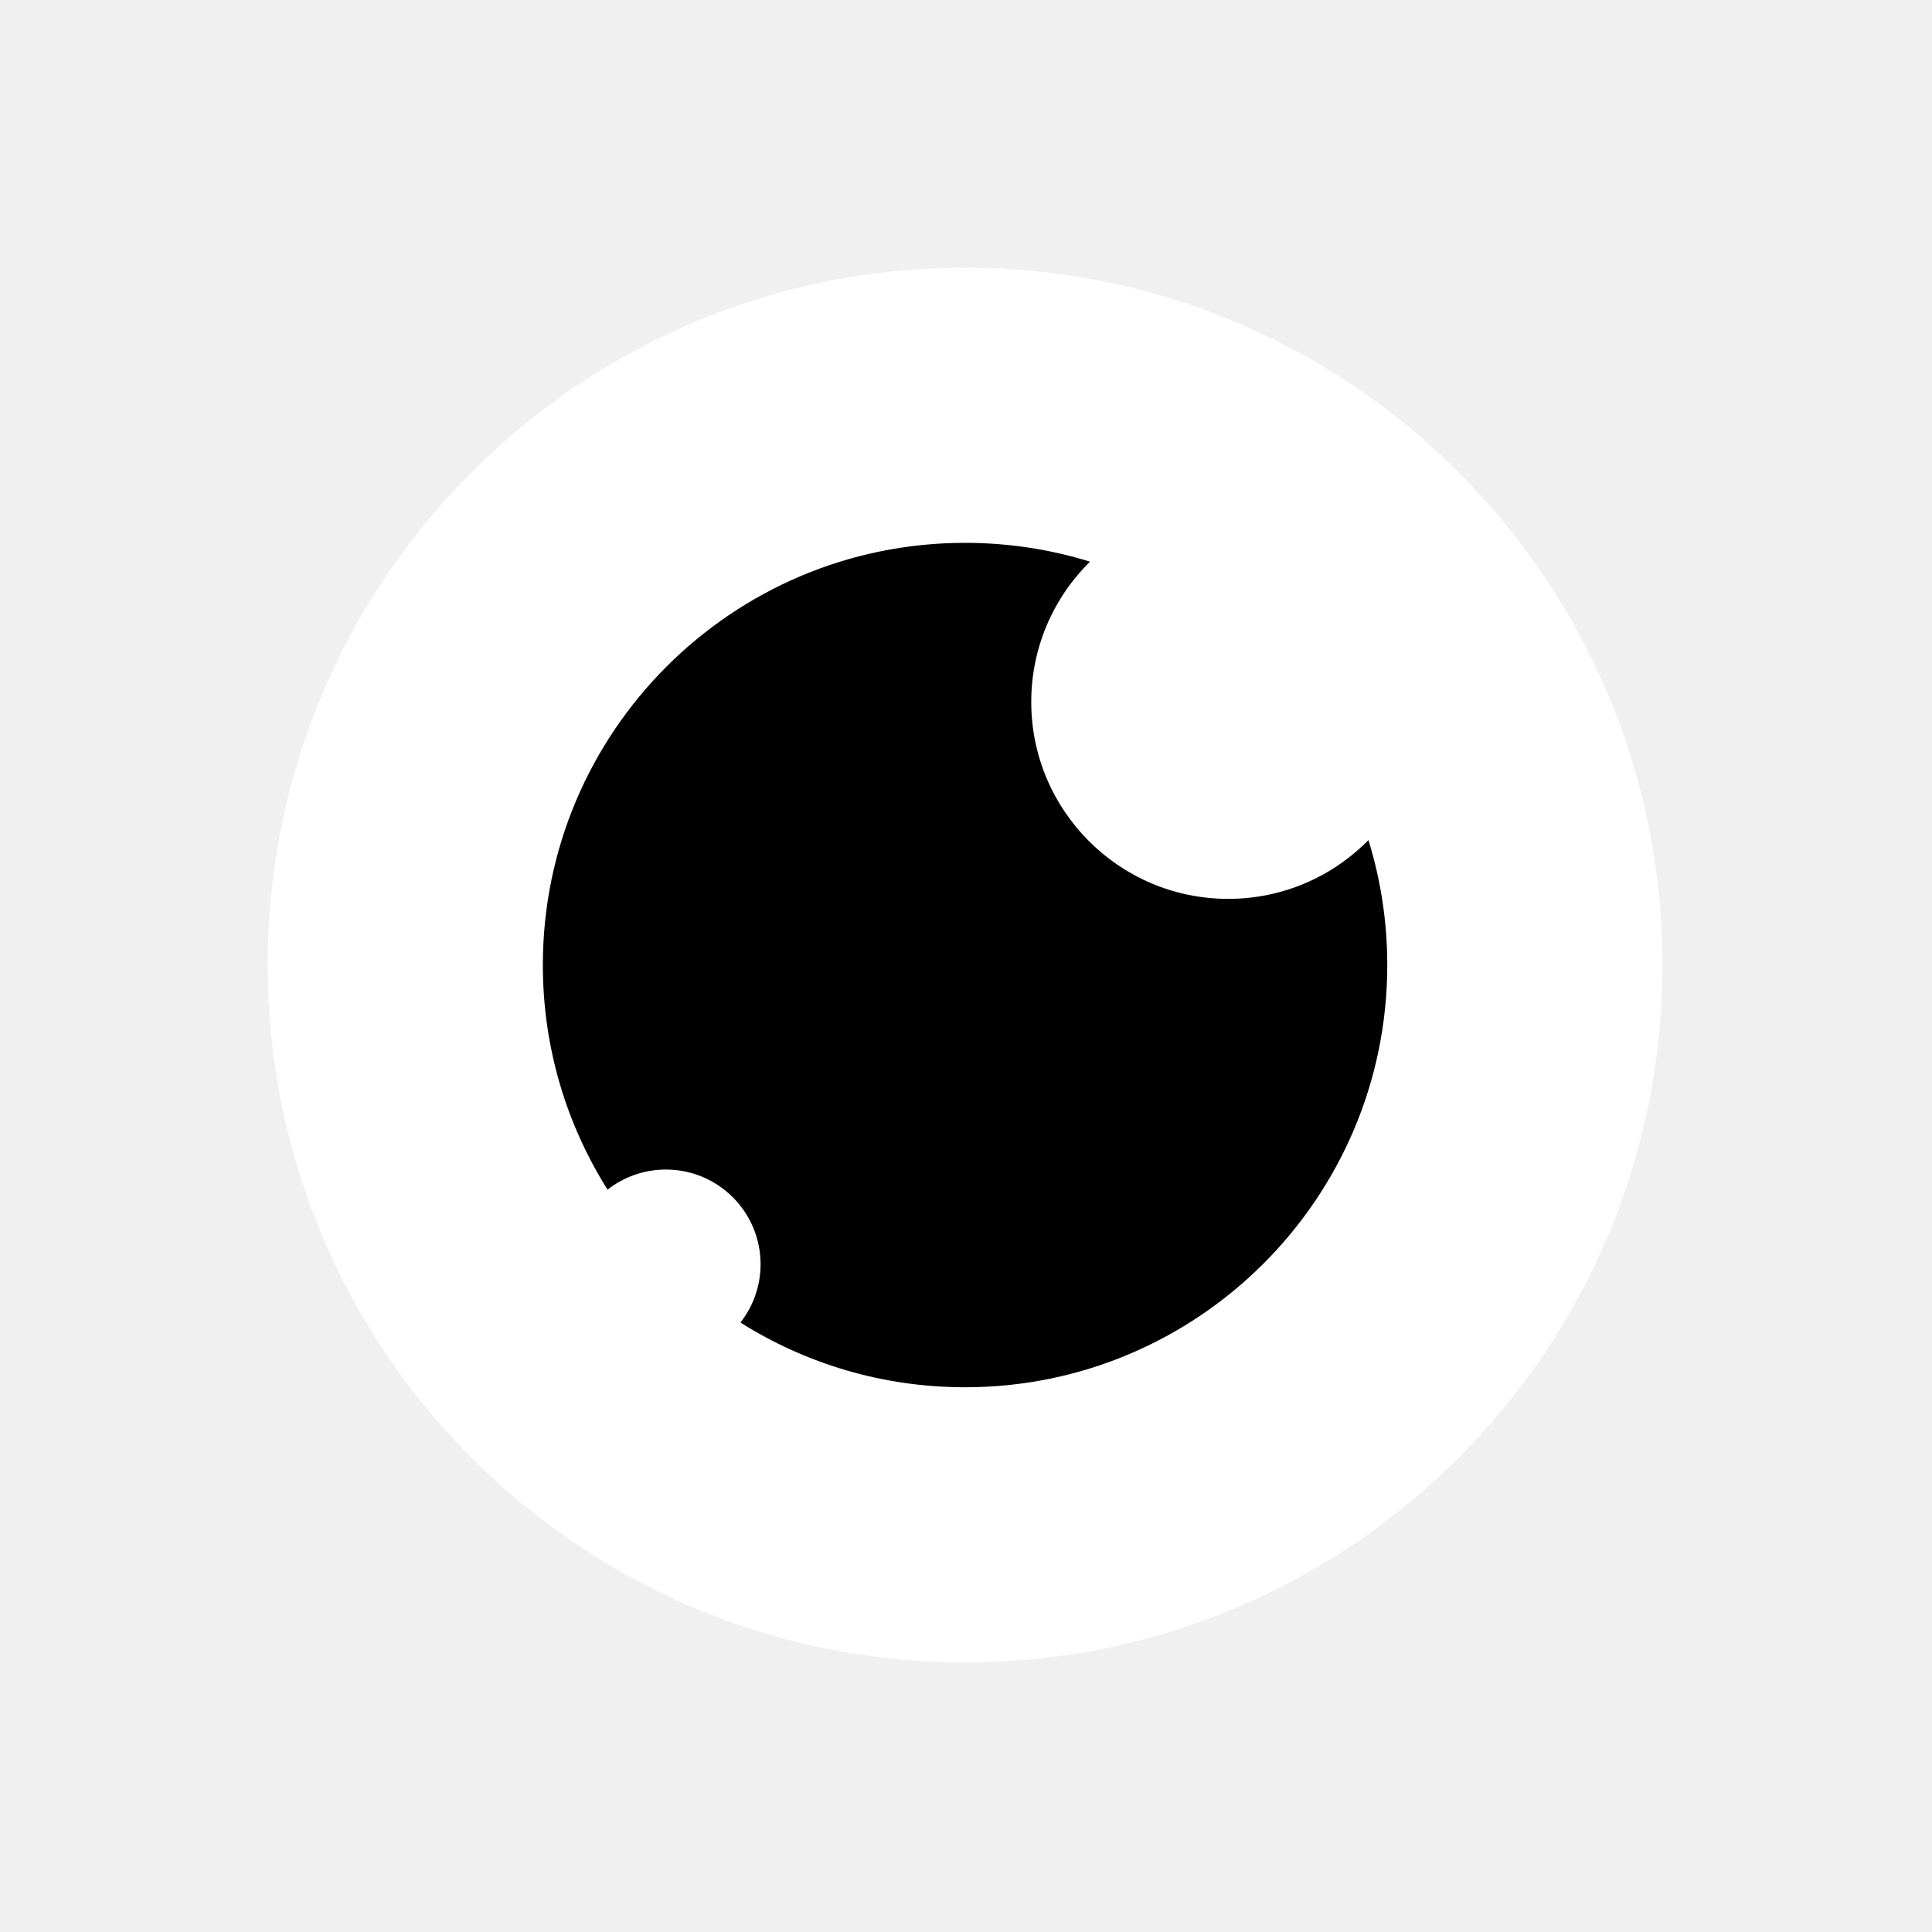
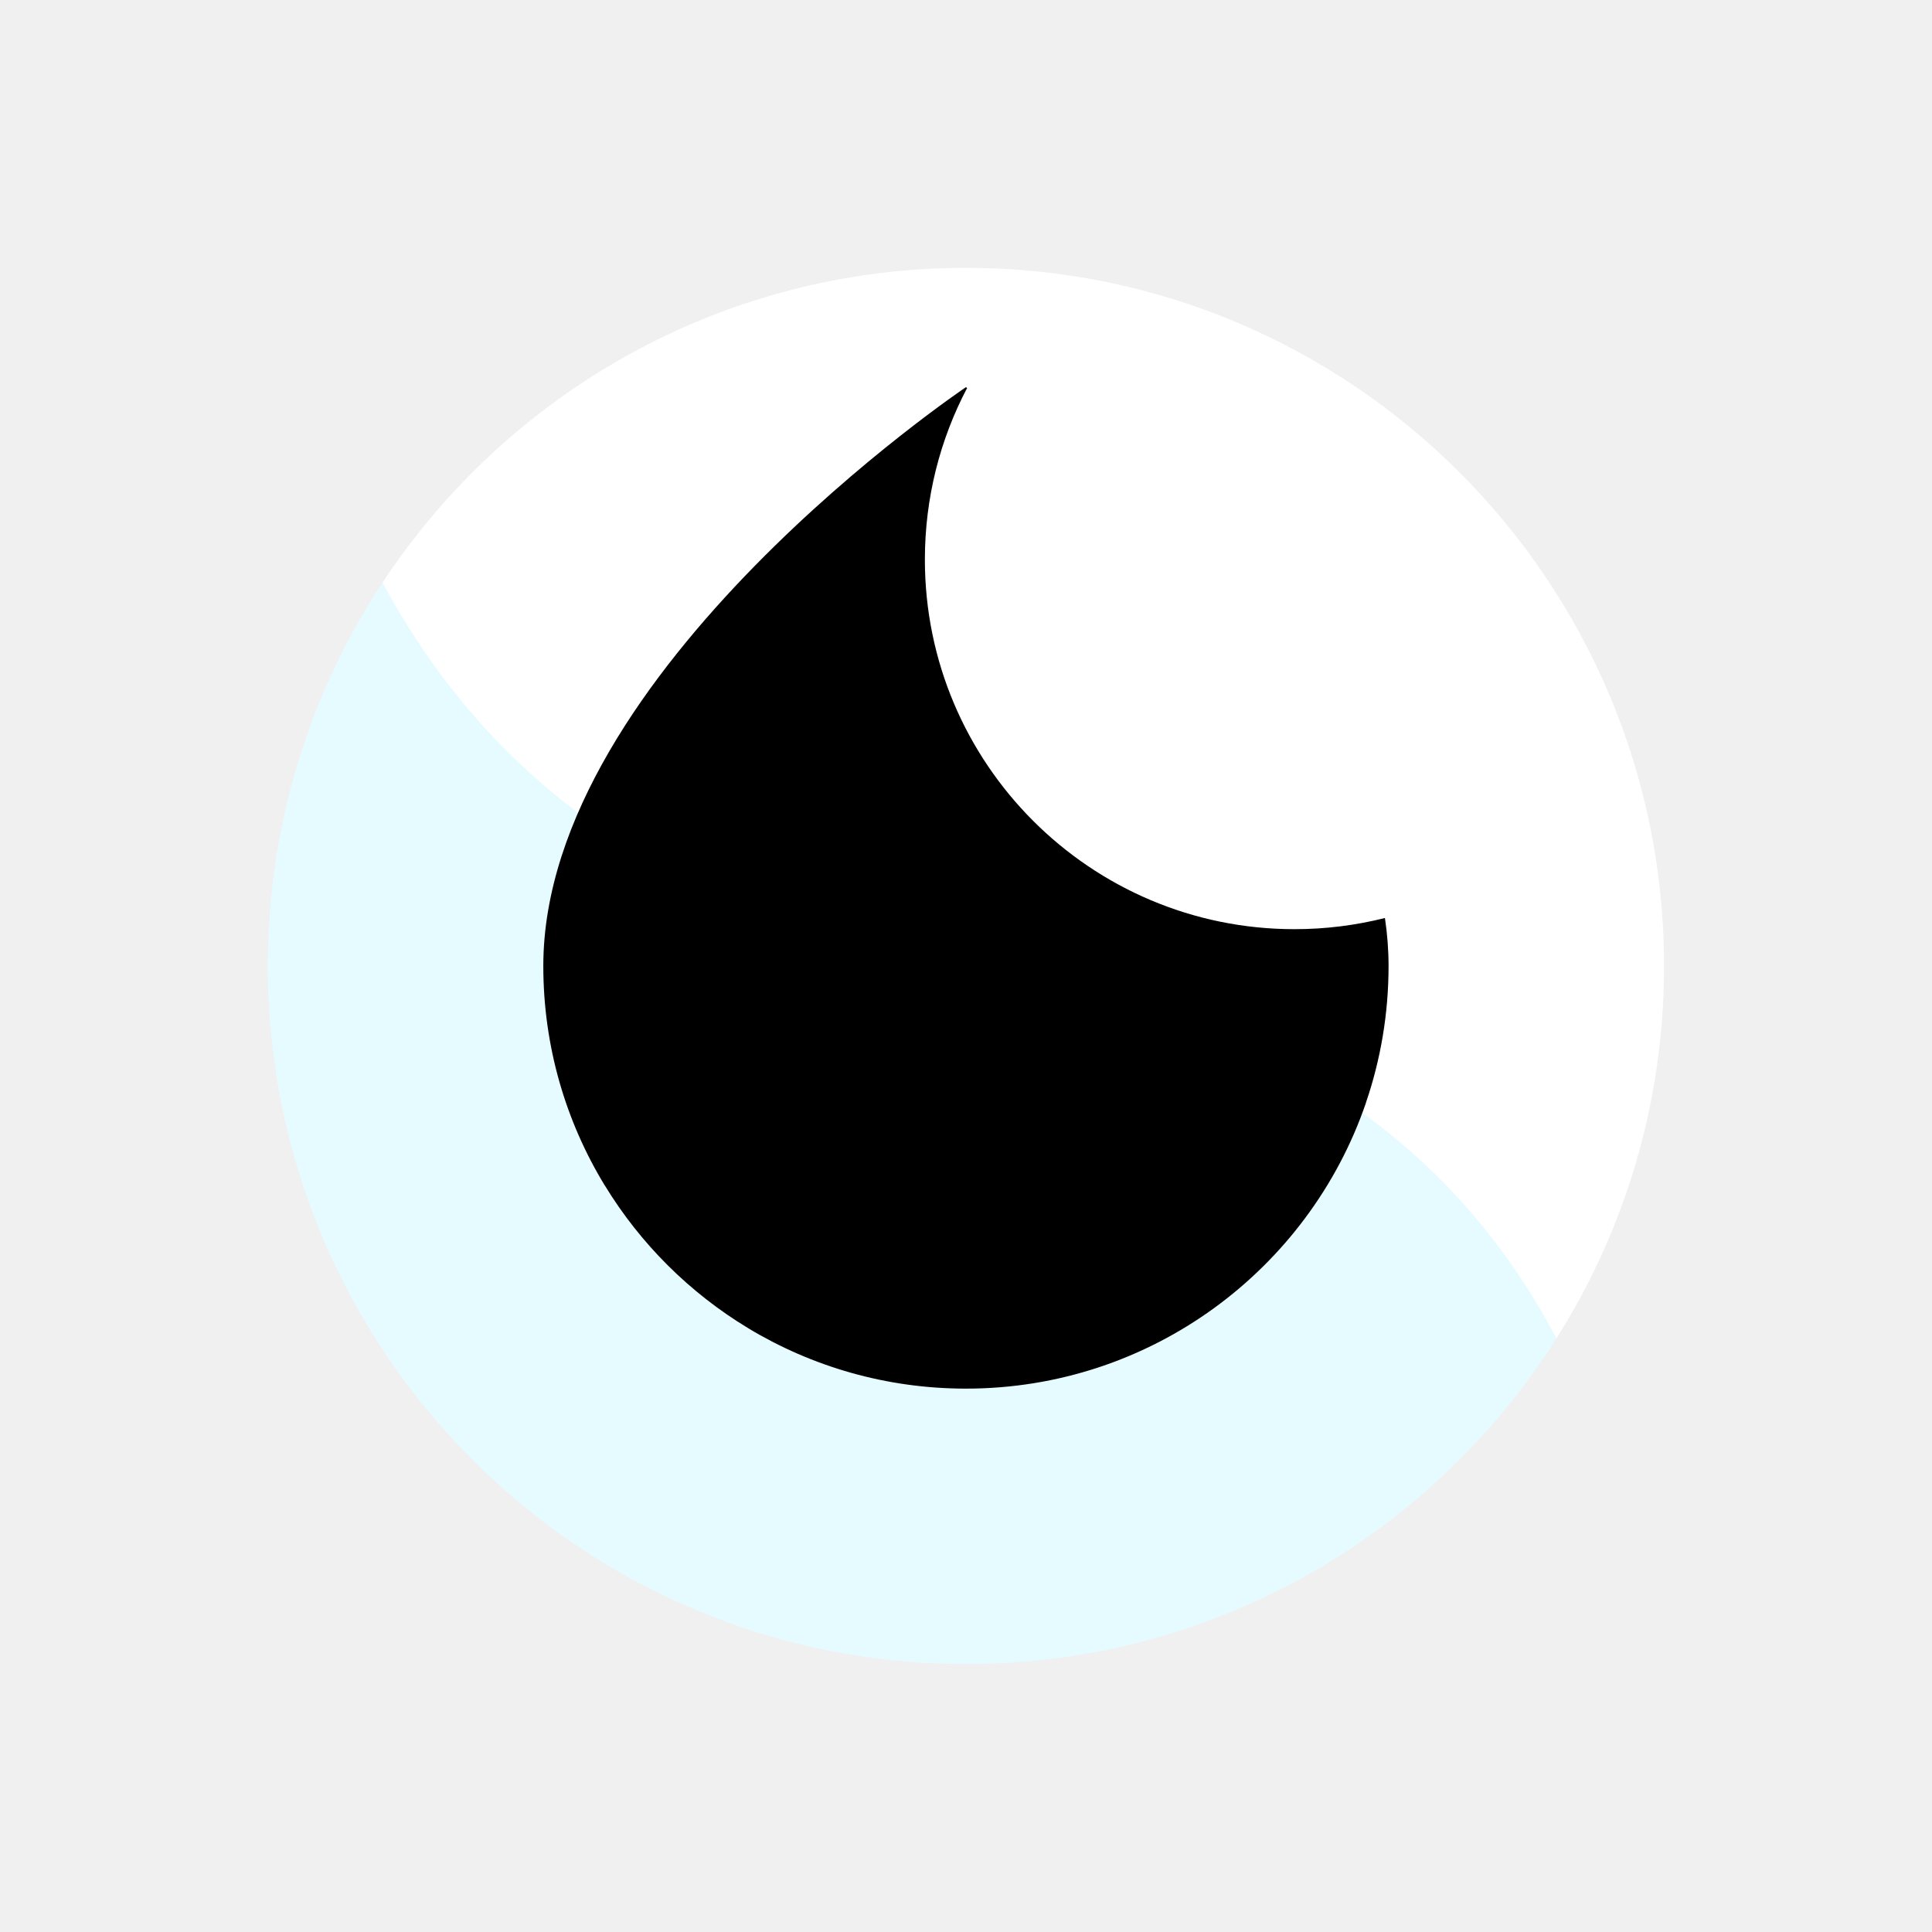
- <svg xmlns="http://www.w3.org/2000/svg" width="100%" height="100%" viewBox="0 0 246 246" version="1.1" xml:space="preserve" style="fill-rule:evenodd;clip-rule:evenodd;stroke-linejoin:round;stroke-miterlimit:2;">
-   <circle cx="122.88" cy="122.88" r="88.8" style="fill:#fff;" />
-   <path d="M77.361,151.48c-5.221,-8.287 -8.241,-18.094 -8.241,-28.6c0,-29.671 24.089,-53.76 53.76,-53.76c5.537,-0 10.88,0.839 15.907,2.396c-4.616,4.55 -7.479,10.873 -7.479,17.859c-0,13.841 11.236,25.077 25.077,25.077c6.986,0 13.309,-2.863 17.859,-7.48c1.557,5.026 2.396,10.37 2.396,15.908c0,29.671 -24.089,53.76 -53.76,53.76c-10.506,-0 -20.313,-3.02 -28.6,-8.241c1.605,-2.048 2.563,-4.627 2.563,-7.429c0,-6.652 -5.401,-12.053 -12.053,-12.053c-2.802,-0 -5.381,0.958 -7.429,2.563Z" />
+ <svg xmlns="http://www.w3.org/2000/svg" width="100%" height="100%" viewBox="0 0 512 512" version="1.1" xml:space="preserve" style="fill-rule:evenodd;clip-rule:evenodd;stroke-linejoin:round;stroke-miterlimit:2;">
+   <circle cx="255.982" cy="255.993" r="185" style="fill:#e6fbff;" />
+   <path d="M412.452,354.684c-28.771,-54.772 -80.402,-88.164 -156.47,-98.691c-73.416,-11.385 -124.517,-45.606 -154.596,-101.594c33.094,-50.229 90.001,-83.406 154.596,-83.406c102.105,-0 185,82.895 185,185c0,36.273 -10.462,70.122 -28.53,98.691Z" style="fill:#fff;" />
+   <path d="M160.315,314.207c-0.004,0.003 -0.008,0.006 -0.012,0.009c-10.354,-16.969 -16.321,-36.901 -16.321,-58.216c0,-78.126 112,-153.393 112,-153.393c0,-0 0.107,0.071 0.313,0.212c-7.148,13.594 -11.193,29.069 -11.193,45.481c-0,54.055 43.885,97.94 97.94,97.94c8.272,0 16.306,-1.027 23.981,-2.962c0.627,4.225 0.959,8.469 0.959,12.722c0,12.659 -2.104,24.829 -5.982,36.182c-0.015,0.076 -0.034,0.149 -0.058,0.219c-15.123,43.969 -56.868,75.599 -105.942,75.599l-0.018,-0c-21.118,-0 -40.879,-5.858 -57.746,-16.035c0.002,-0.003 0.004,-0.005 0.006,-0.008c-15.477,-9.342 -28.515,-22.321 -37.927,-37.75Z" />
</svg>
